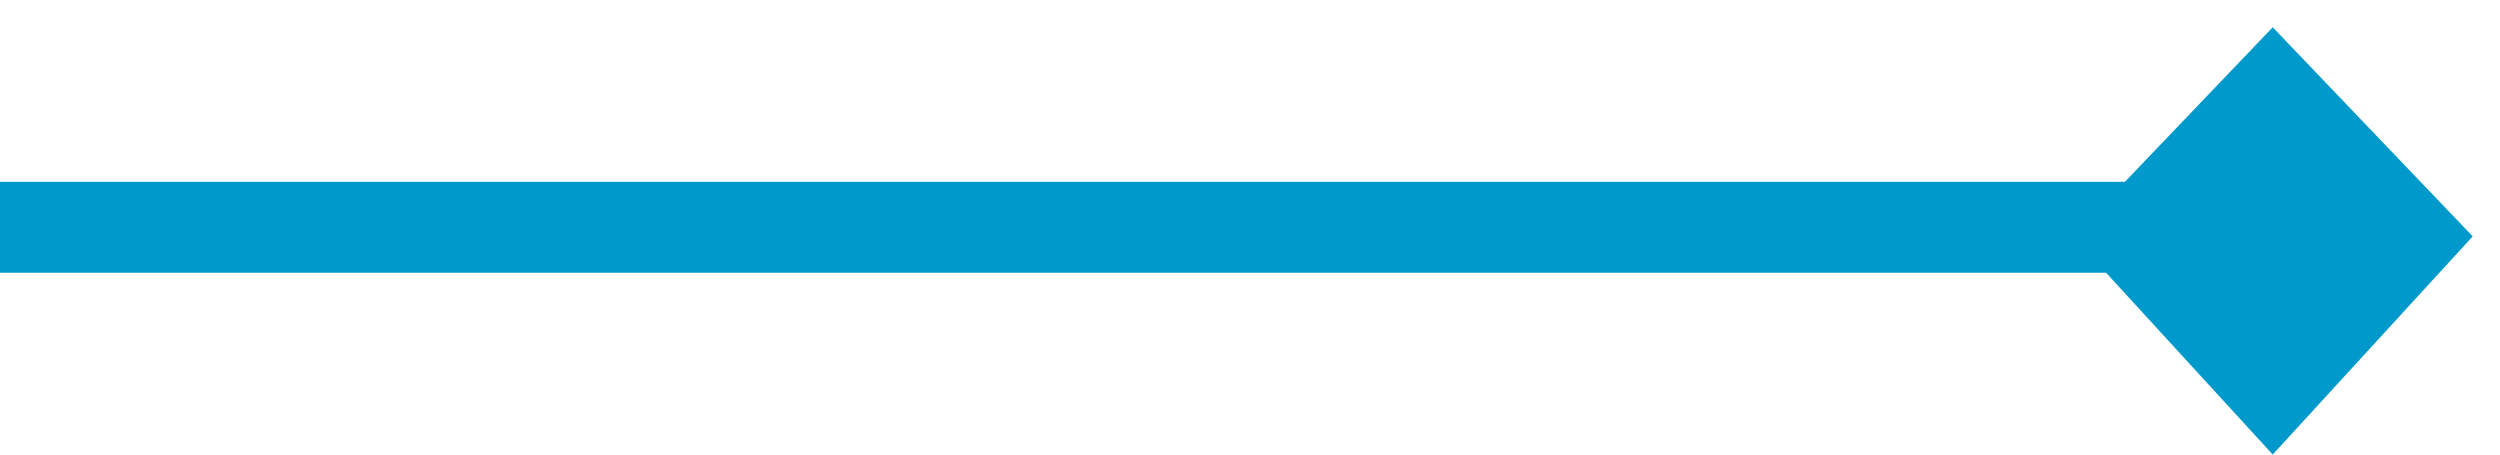
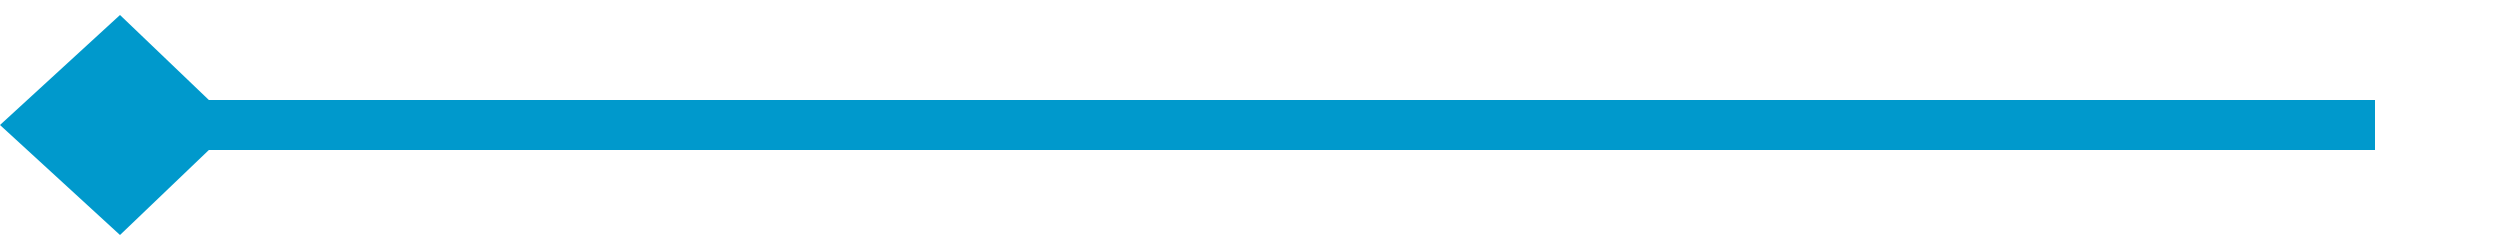
- <svg xmlns="http://www.w3.org/2000/svg" version="1.1" width="55px" height="10px" preserveAspectRatio="xMinYMid meet" viewBox="65 599  55 8">
-   <path d="M 65 603  L 112.5 603  A 2.5 2.5 0 0 1 115 605.5 L 115 606  " stroke-width="2" stroke="#0099cc" fill="none" />
-   <path d="M 110.6 603.2  L 115 608  L 119.4 603.2  L 115 598.6  L 110.6 603.2  Z " fill-rule="nonzero" fill="#0099cc" stroke="none" />
+ <svg xmlns="http://www.w3.org/2000/svg" version="1.1" width="100px" height="10px" preserveAspectRatio="xMinYMid meet" viewBox="1250 647  100 8">
+   <path d="M 1345 651  L 1252 651  " stroke-width="2" stroke="#0099cc" fill="none" />
+   <path d="M 1254.8 646.6  L 1250 651  L 1254.8 655.4  L 1259.4 651  L 1254.8 646.6  Z " fill-rule="nonzero" fill="#0099cc" stroke="none" />
</svg>
